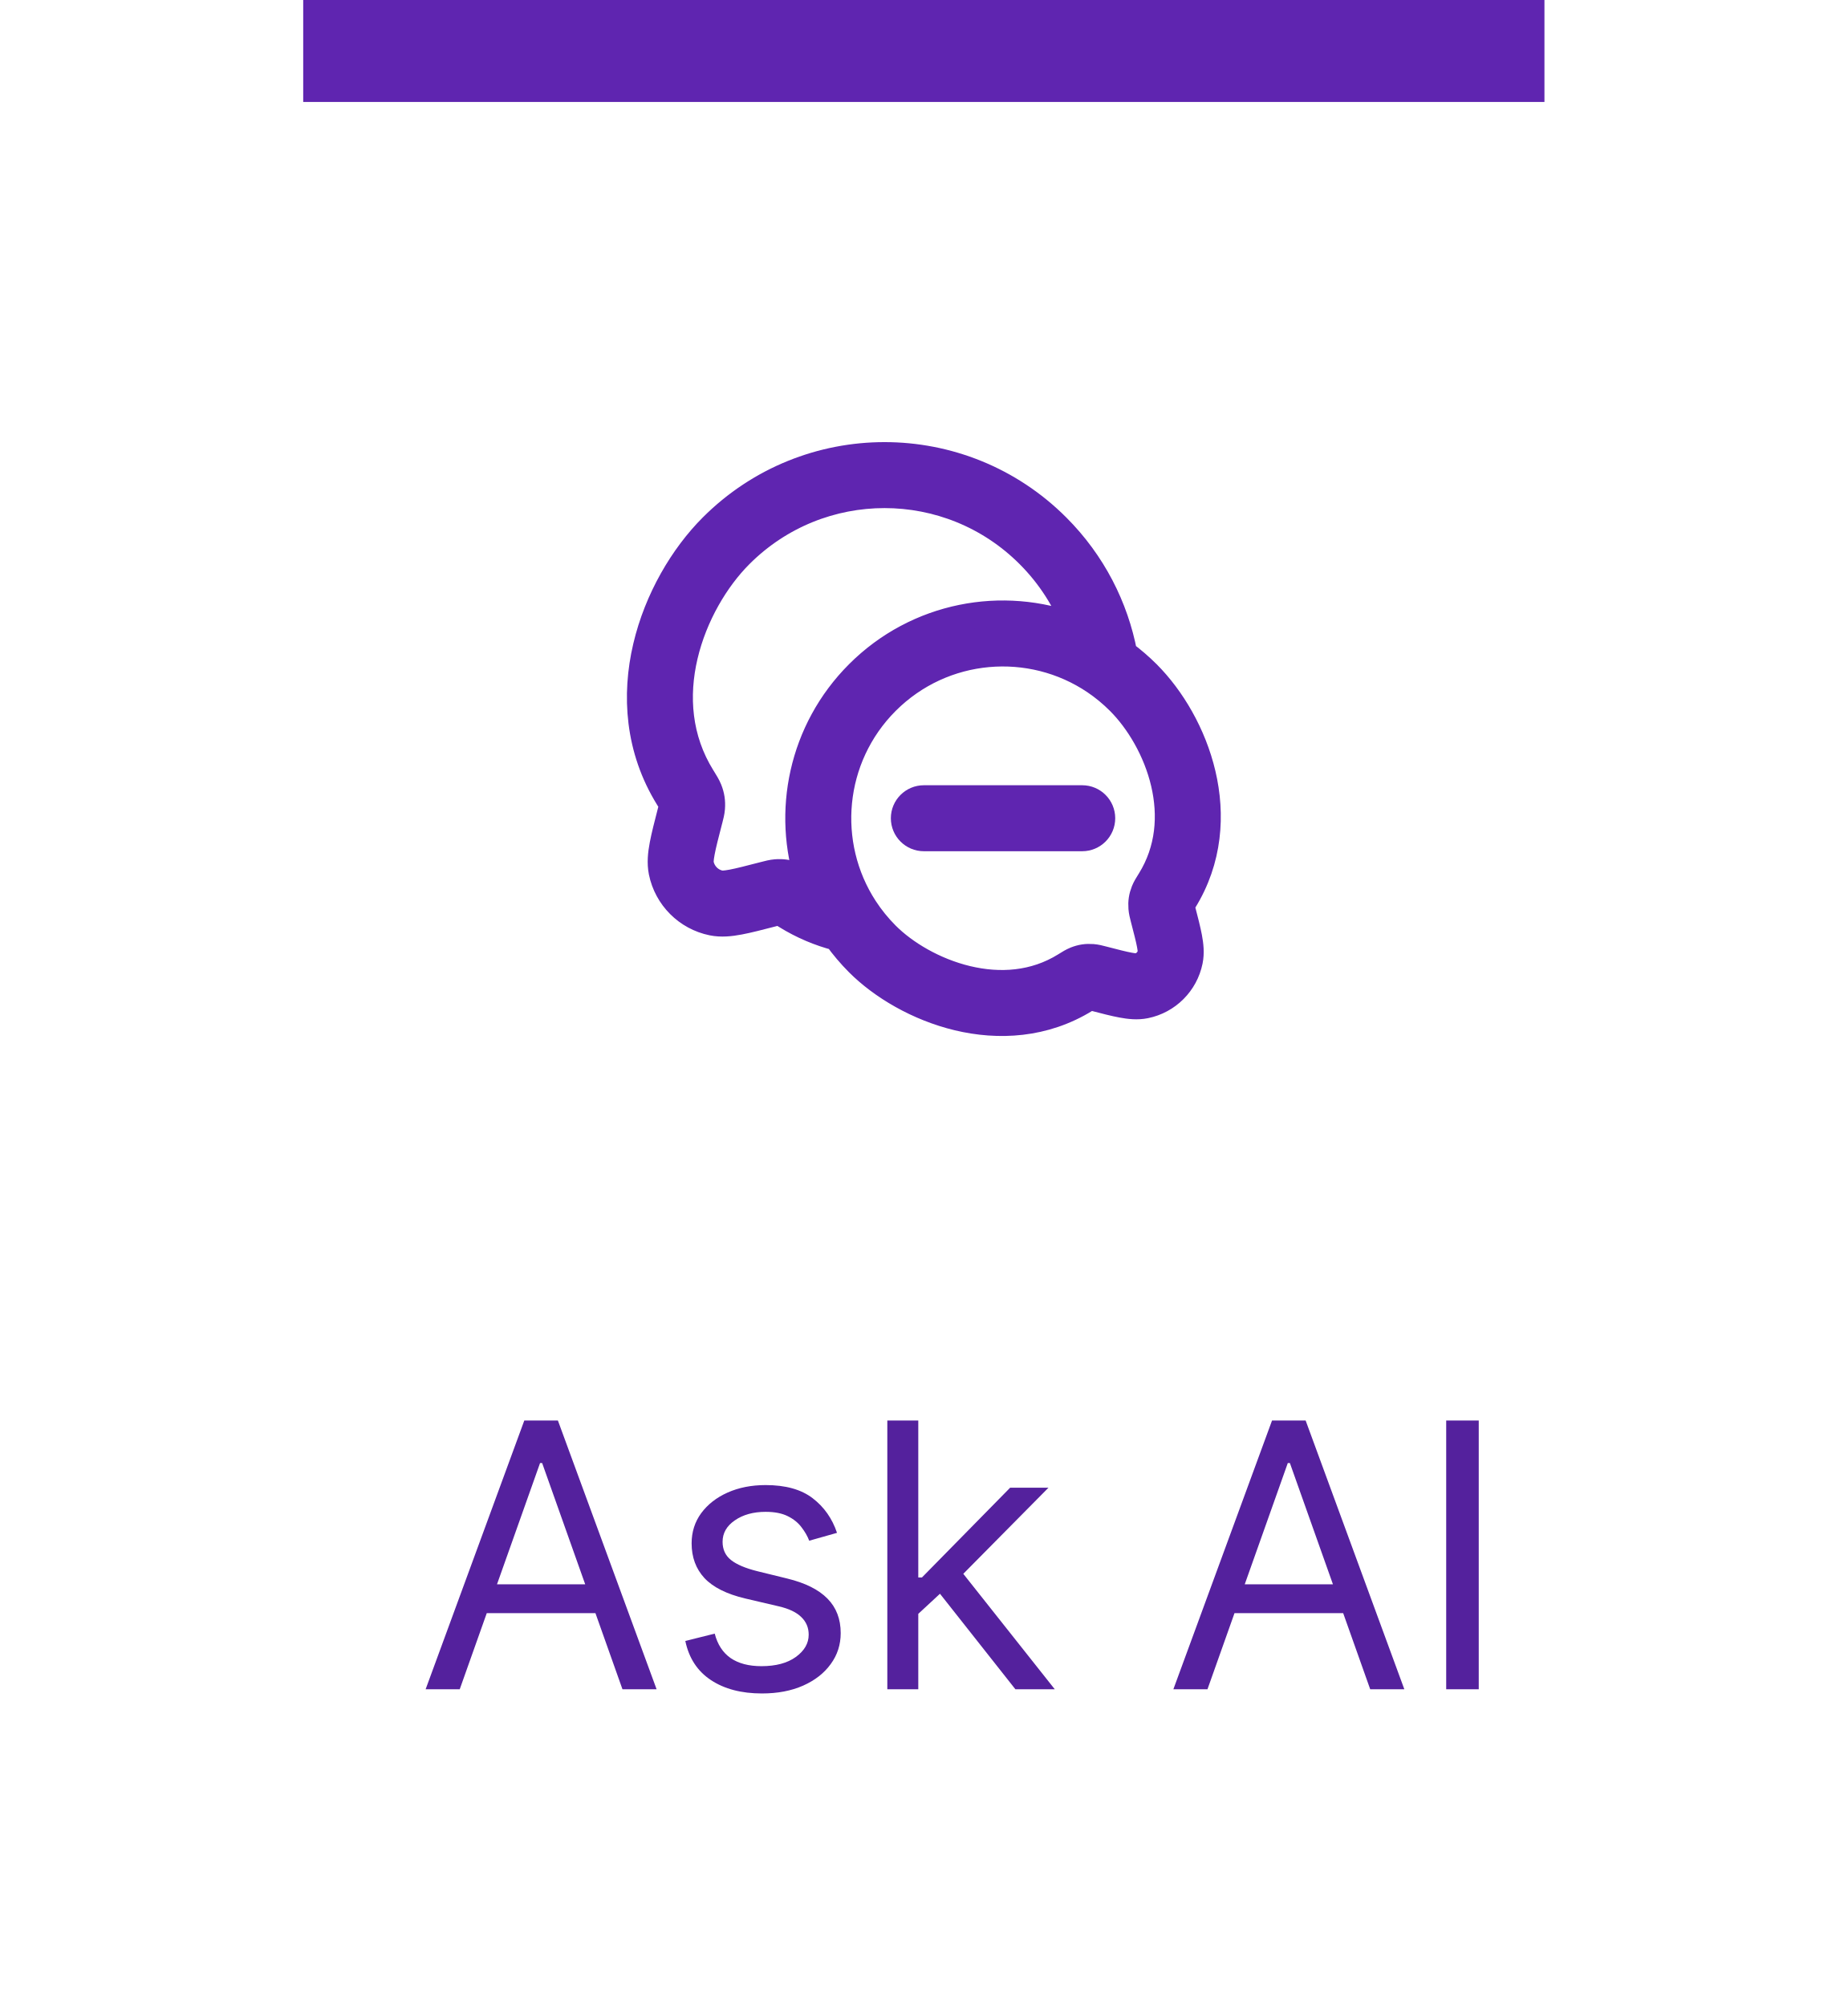
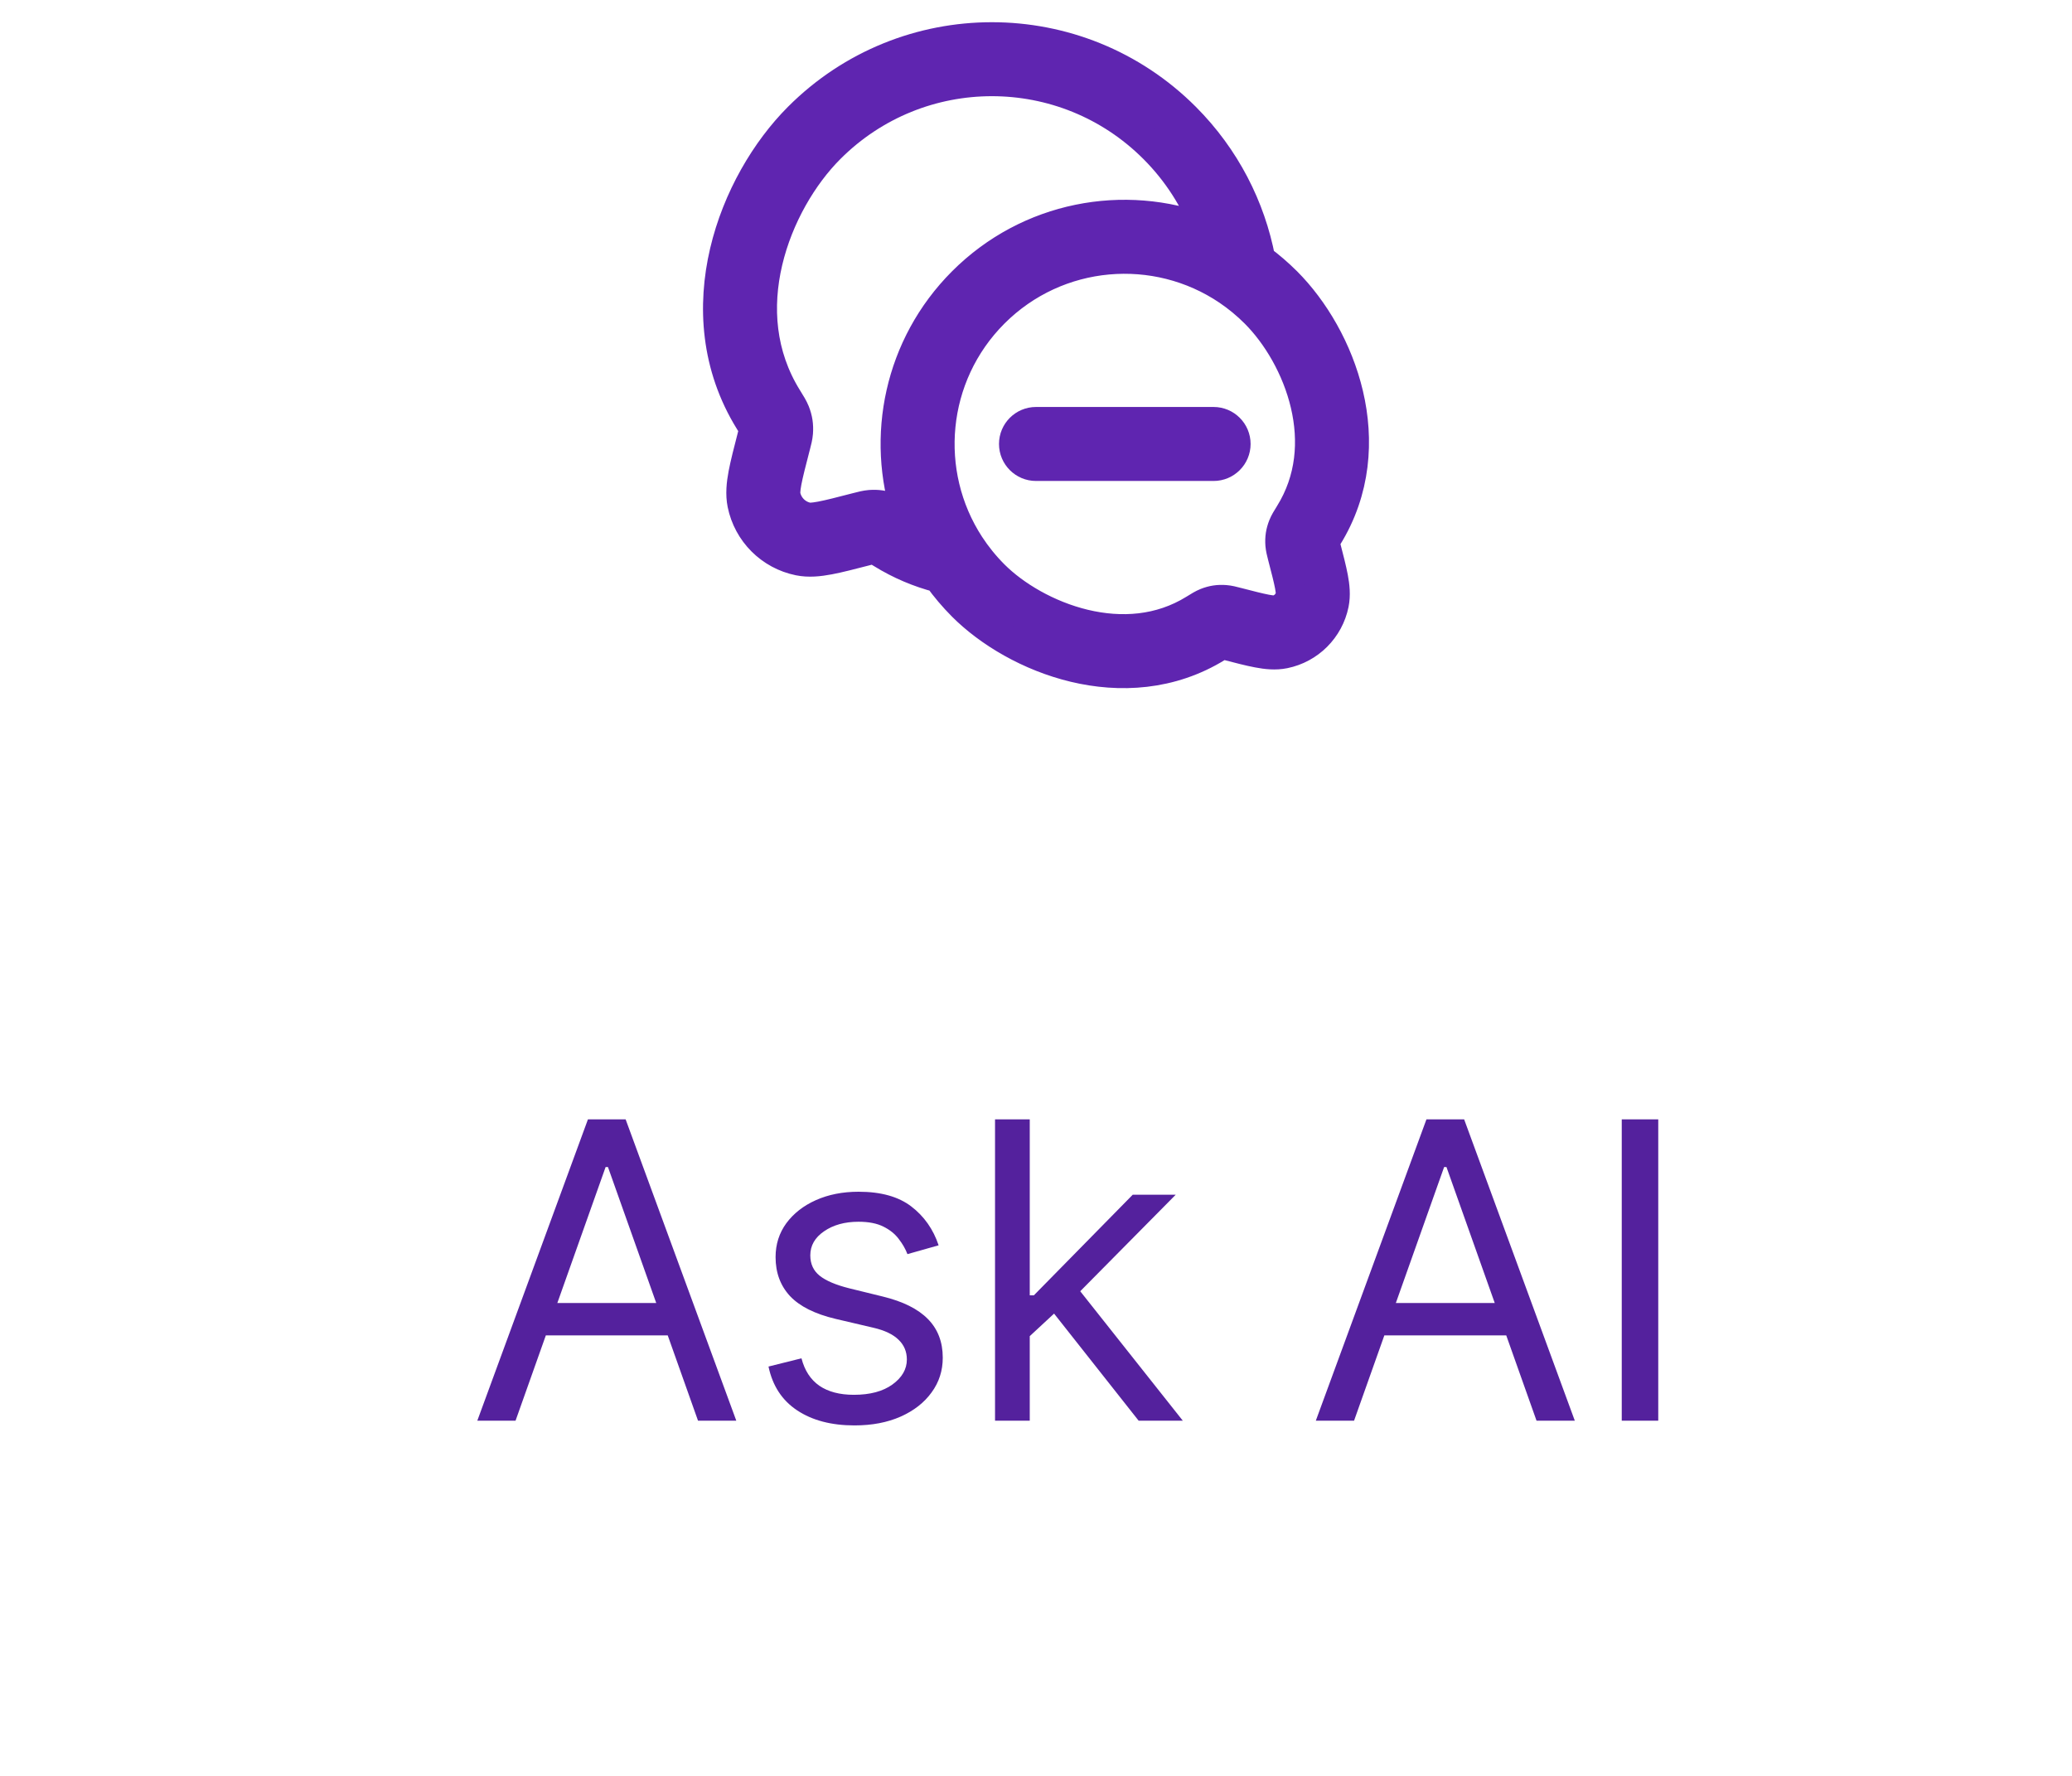
- <svg xmlns="http://www.w3.org/2000/svg" width="70" height="76" viewBox="0 0 70 76" fill="none">
-   <path d="M17.417 64H16.125L19.863 53.818H21.136L24.875 64H23.582L20.539 55.429H20.46L17.417 64ZM17.894 60.023H23.105V61.117H17.894V60.023ZM31.71 58.074L30.657 58.372C30.59 58.197 30.492 58.026 30.363 57.86C30.237 57.691 30.065 57.552 29.846 57.443C29.627 57.333 29.347 57.278 29.006 57.278C28.539 57.278 28.149 57.386 27.838 57.602C27.529 57.814 27.375 58.084 27.375 58.412C27.375 58.704 27.481 58.934 27.693 59.103C27.906 59.272 28.237 59.413 28.688 59.526L29.821 59.804C30.504 59.97 31.013 60.223 31.348 60.565C31.682 60.903 31.85 61.339 31.85 61.872C31.85 62.31 31.724 62.701 31.472 63.045C31.223 63.39 30.875 63.662 30.428 63.861C29.98 64.06 29.46 64.159 28.867 64.159C28.088 64.159 27.443 63.99 26.933 63.652C26.422 63.314 26.099 62.82 25.963 62.17L27.077 61.892C27.183 62.303 27.384 62.611 27.678 62.817C27.977 63.022 28.366 63.125 28.847 63.125C29.394 63.125 29.828 63.009 30.149 62.777C30.474 62.542 30.637 62.26 30.637 61.932C30.637 61.667 30.544 61.445 30.358 61.266C30.173 61.083 29.888 60.947 29.503 60.858L28.23 60.56C27.531 60.394 27.017 60.137 26.689 59.789C26.364 59.438 26.202 58.999 26.202 58.472C26.202 58.041 26.323 57.66 26.565 57.328C26.81 56.997 27.143 56.736 27.564 56.548C27.988 56.359 28.469 56.264 29.006 56.264C29.762 56.264 30.355 56.43 30.786 56.761C31.22 57.093 31.528 57.53 31.71 58.074ZM34.71 61.216L34.69 59.764H34.928L38.269 56.364H39.721L36.161 59.963H36.062L34.71 61.216ZM33.616 64V53.818H34.789V64H33.616ZM38.468 64L35.485 60.222L36.32 59.406L39.96 64H38.468ZM45.745 64H44.453L48.191 53.818H49.464L53.203 64H51.91L48.867 55.429H48.788L45.745 64ZM46.223 60.023H51.433V61.117H46.223V60.023ZM56.022 53.818V64H54.789V53.818H56.022Z" fill="#54219D" />
-   <path d="M34.25 31C34.25 30.586 34.586 30.25 35 30.25L41 30.25C41.414 30.25 41.75 30.586 41.75 31C41.75 31.414 41.414 31.75 41 31.75L35 31.75C34.586 31.75 34.25 31.414 34.25 31Z" fill="#5F25B0" />
-   <path fill-rule="evenodd" clip-rule="evenodd" d="M42.586 24.761C42.251 23.002 41.404 21.321 40.044 19.96C36.436 16.347 30.585 16.347 26.976 19.96C25.875 21.062 24.903 22.694 24.478 24.505C24.05 26.327 24.169 28.374 25.324 30.236C25.383 30.331 25.42 30.39 25.446 30.434C25.458 30.454 25.464 30.466 25.466 30.471C25.469 30.477 25.47 30.482 25.471 30.485C25.471 30.488 25.471 30.494 25.471 30.502C25.47 30.506 25.468 30.515 25.465 30.529C25.456 30.567 25.443 30.618 25.42 30.707L25.413 30.733C25.281 31.246 25.172 31.667 25.108 32.008C25.043 32.35 25.006 32.696 25.074 33.034C25.27 33.997 26.022 34.75 26.985 34.946C27.323 35.015 27.669 34.978 28.011 34.913C28.351 34.849 28.772 34.739 29.284 34.607L29.309 34.6C29.399 34.577 29.449 34.564 29.487 34.555C29.502 34.552 29.51 34.55 29.514 34.55C29.522 34.549 29.527 34.549 29.531 34.549C29.534 34.55 29.538 34.551 29.544 34.553C29.549 34.556 29.56 34.562 29.581 34.574C29.625 34.6 29.685 34.637 29.781 34.696C30.401 35.08 31.046 35.348 31.7 35.518C31.942 35.855 32.215 36.178 32.517 36.481C33.409 37.374 34.772 38.184 36.289 38.548C37.817 38.914 39.558 38.837 41.133 37.862C41.209 37.815 41.256 37.786 41.29 37.766C41.318 37.773 41.356 37.782 41.418 37.799L41.443 37.805C41.862 37.914 42.212 38.005 42.496 38.058C42.783 38.112 43.088 38.147 43.392 38.085C44.237 37.913 44.897 37.252 45.069 36.407C45.131 36.103 45.096 35.798 45.042 35.511C44.988 35.226 44.898 34.876 44.789 34.457L44.782 34.432C44.766 34.368 44.756 34.331 44.75 34.303C44.77 34.269 44.799 34.222 44.846 34.146C45.82 32.577 45.918 30.854 45.559 29.327C45.203 27.81 44.39 26.445 43.467 25.52C43.188 25.242 42.894 24.989 42.586 24.761ZM38.983 21.02C35.96 17.993 31.06 17.993 28.037 21.02C27.127 21.931 26.298 23.316 25.938 24.848C25.581 26.368 25.695 27.989 26.599 29.445C26.607 29.458 26.616 29.472 26.625 29.486C26.711 29.624 26.803 29.773 26.857 29.908C26.953 30.148 26.985 30.365 26.966 30.622C26.955 30.767 26.916 30.916 26.882 31.047C26.878 31.059 26.875 31.071 26.872 31.083C26.731 31.628 26.635 32 26.582 32.285C26.527 32.574 26.535 32.688 26.544 32.735C26.62 33.109 26.912 33.401 27.284 33.476C27.331 33.486 27.445 33.493 27.733 33.439C28.017 33.385 28.388 33.289 28.933 33.148C28.945 33.145 28.957 33.142 28.969 33.139C29.1 33.104 29.248 33.066 29.393 33.054C29.65 33.035 29.865 33.067 30.105 33.162C30.24 33.216 30.389 33.308 30.528 33.395C30.542 33.403 30.556 33.412 30.57 33.421C30.597 33.438 30.625 33.454 30.652 33.471C29.748 30.771 30.369 27.671 32.517 25.52C34.744 23.291 37.988 22.704 40.751 23.757C40.375 22.759 39.786 21.824 38.983 21.02ZM41.48 25.815C39.053 24.174 35.727 24.43 33.579 26.58C31.455 28.707 31.18 31.987 32.759 34.41C32.992 34.767 33.265 35.106 33.579 35.421C34.275 36.118 35.391 36.79 36.638 37.089C37.875 37.385 39.185 37.304 40.344 36.587C40.355 36.58 40.367 36.572 40.379 36.565C40.49 36.495 40.625 36.412 40.748 36.363C40.964 36.278 41.161 36.248 41.393 36.266C41.525 36.276 41.659 36.311 41.764 36.339C41.775 36.342 41.785 36.344 41.795 36.347C42.245 36.464 42.546 36.541 42.775 36.584C43.007 36.628 43.08 36.618 43.093 36.616C43.347 36.564 43.547 36.364 43.599 36.108C43.602 36.095 43.612 36.021 43.568 35.789C43.525 35.56 43.447 35.258 43.33 34.808C43.328 34.798 43.325 34.788 43.322 34.777C43.295 34.672 43.26 34.537 43.25 34.405C43.232 34.173 43.262 33.974 43.348 33.758C43.397 33.635 43.48 33.501 43.55 33.39C43.557 33.378 43.564 33.367 43.572 33.355C44.293 32.193 44.386 30.895 44.099 29.669C43.809 28.433 43.138 27.314 42.405 26.58C42.116 26.291 41.806 26.036 41.48 25.815Z" fill="#5F25B0" />
-   <path d="M34.25 31C34.25 30.586 34.586 30.25 35 30.25L41 30.25C41.414 30.25 41.75 30.586 41.75 31C41.75 31.414 41.414 31.75 41 31.75L35 31.75C34.586 31.75 34.25 31.414 34.25 31Z" stroke="#5F25B0" />
-   <path fill-rule="evenodd" clip-rule="evenodd" d="M42.586 24.761C42.251 23.002 41.404 21.321 40.044 19.96C36.436 16.347 30.585 16.347 26.976 19.96C25.875 21.062 24.903 22.694 24.478 24.505C24.05 26.327 24.169 28.374 25.324 30.236C25.383 30.331 25.42 30.39 25.446 30.434C25.458 30.454 25.464 30.466 25.466 30.471C25.469 30.477 25.47 30.482 25.471 30.485C25.471 30.488 25.471 30.494 25.471 30.502C25.47 30.506 25.468 30.515 25.465 30.529C25.456 30.567 25.443 30.618 25.42 30.707L25.413 30.733C25.281 31.246 25.172 31.667 25.108 32.008C25.043 32.35 25.006 32.696 25.074 33.034C25.27 33.997 26.022 34.75 26.985 34.946C27.323 35.015 27.669 34.978 28.011 34.913C28.351 34.849 28.772 34.739 29.284 34.607L29.309 34.6C29.399 34.577 29.449 34.564 29.487 34.555C29.502 34.552 29.51 34.55 29.514 34.55C29.522 34.549 29.527 34.549 29.531 34.549C29.534 34.55 29.538 34.551 29.544 34.553C29.549 34.556 29.56 34.562 29.581 34.574C29.625 34.6 29.685 34.637 29.781 34.696C30.401 35.08 31.046 35.348 31.7 35.518C31.942 35.855 32.215 36.178 32.517 36.481C33.409 37.374 34.772 38.184 36.289 38.548C37.817 38.914 39.558 38.837 41.133 37.862C41.209 37.815 41.256 37.786 41.29 37.766C41.318 37.773 41.356 37.782 41.418 37.799L41.443 37.805C41.862 37.914 42.212 38.005 42.496 38.058C42.783 38.112 43.088 38.147 43.392 38.085C44.237 37.913 44.897 37.252 45.069 36.407C45.131 36.103 45.096 35.798 45.042 35.511C44.988 35.226 44.898 34.876 44.789 34.457L44.782 34.432C44.766 34.368 44.756 34.331 44.75 34.303C44.77 34.269 44.799 34.222 44.846 34.146C45.82 32.577 45.918 30.854 45.559 29.327C45.203 27.81 44.39 26.445 43.467 25.52C43.188 25.242 42.894 24.989 42.586 24.761ZM38.983 21.02C35.96 17.993 31.06 17.993 28.037 21.02C27.127 21.931 26.298 23.316 25.938 24.848C25.581 26.368 25.695 27.989 26.599 29.445C26.607 29.458 26.616 29.472 26.625 29.486C26.711 29.624 26.803 29.773 26.857 29.908C26.953 30.148 26.985 30.365 26.966 30.622C26.955 30.767 26.916 30.916 26.882 31.047C26.878 31.059 26.875 31.071 26.872 31.083C26.731 31.628 26.635 32 26.582 32.285C26.527 32.574 26.535 32.688 26.544 32.735C26.62 33.109 26.912 33.401 27.284 33.476C27.331 33.486 27.445 33.493 27.733 33.439C28.017 33.385 28.388 33.289 28.933 33.148C28.945 33.145 28.957 33.142 28.969 33.139C29.1 33.104 29.248 33.066 29.393 33.054C29.65 33.035 29.865 33.067 30.105 33.162C30.24 33.216 30.389 33.308 30.528 33.395C30.542 33.403 30.556 33.412 30.57 33.421C30.597 33.438 30.625 33.454 30.652 33.471C29.748 30.771 30.369 27.671 32.517 25.52C34.744 23.291 37.988 22.704 40.751 23.757C40.375 22.759 39.786 21.824 38.983 21.02ZM41.48 25.815C39.053 24.174 35.727 24.43 33.579 26.58C31.455 28.707 31.18 31.987 32.759 34.41C32.992 34.767 33.265 35.106 33.579 35.421C34.275 36.118 35.391 36.79 36.638 37.089C37.875 37.385 39.185 37.304 40.344 36.587C40.355 36.58 40.367 36.572 40.379 36.565C40.49 36.495 40.625 36.412 40.748 36.363C40.964 36.278 41.161 36.248 41.393 36.266C41.525 36.276 41.659 36.311 41.764 36.339C41.775 36.342 41.785 36.344 41.795 36.347C42.245 36.464 42.546 36.541 42.775 36.584C43.007 36.628 43.08 36.618 43.093 36.616C43.347 36.564 43.547 36.364 43.599 36.108C43.602 36.095 43.612 36.021 43.568 35.789C43.525 35.56 43.447 35.258 43.33 34.808C43.328 34.798 43.325 34.788 43.322 34.777C43.295 34.672 43.26 34.537 43.25 34.405C43.232 34.173 43.262 33.974 43.348 33.758C43.397 33.635 43.48 33.501 43.55 33.39C43.557 33.378 43.564 33.367 43.572 33.355C44.293 32.193 44.386 30.895 44.099 29.669C43.809 28.433 43.138 27.314 42.405 26.58C42.116 26.291 41.806 26.036 41.48 25.815Z" stroke="#5F25B0" />
-   <rect x="11.487" width="47.024" height="3.863" fill="#5F25B0" />
+ <svg xmlns="http://www.w3.org/2000/svg" width="70" height="60" viewBox="0 0 70 60" fill="none">
+   <path d="M17.417 48H16.125L19.863 37.818H21.136L24.875 48H23.582L20.539 39.429H20.46L17.417 48ZM17.894 44.023H23.105V45.117H17.894V44.023ZM31.71 42.074L30.657 42.372C30.59 42.197 30.492 42.026 30.363 41.86C30.237 41.691 30.065 41.552 29.846 41.443C29.627 41.333 29.347 41.278 29.006 41.278C28.539 41.278 28.149 41.386 27.838 41.602C27.529 41.814 27.375 42.084 27.375 42.412C27.375 42.704 27.481 42.934 27.693 43.103C27.906 43.272 28.237 43.413 28.688 43.526L29.821 43.804C30.504 43.97 31.013 44.223 31.348 44.565C31.682 44.903 31.85 45.339 31.85 45.872C31.85 46.31 31.724 46.701 31.472 47.045C31.223 47.39 30.875 47.662 30.428 47.861C29.98 48.06 29.46 48.159 28.867 48.159C28.088 48.159 27.443 47.99 26.933 47.652C26.422 47.314 26.099 46.82 25.963 46.17L27.077 45.892C27.183 46.303 27.384 46.611 27.678 46.817C27.977 47.022 28.366 47.125 28.847 47.125C29.394 47.125 29.828 47.009 30.149 46.777C30.474 46.542 30.637 46.26 30.637 45.932C30.637 45.667 30.544 45.445 30.358 45.266C30.173 45.083 29.888 44.947 29.503 44.858L28.23 44.56C27.531 44.394 27.017 44.137 26.689 43.789C26.364 43.438 26.202 42.999 26.202 42.472C26.202 42.041 26.323 41.66 26.565 41.328C26.81 40.997 27.143 40.736 27.564 40.548C27.988 40.359 28.469 40.264 29.006 40.264C29.762 40.264 30.355 40.43 30.786 40.761C31.22 41.093 31.528 41.53 31.71 42.074ZM34.71 45.216L34.69 43.764H34.928L38.269 40.364H39.721L36.161 43.963H36.062L34.71 45.216ZM33.616 48V37.818H34.789V48H33.616ZM38.468 48L35.485 44.222L36.32 43.406L39.96 48H38.468ZM45.745 48H44.453L48.191 37.818H49.464L53.203 48H51.91L48.867 39.429H48.788L45.745 48ZM46.223 44.023H51.433V45.117H46.223V44.023ZM56.022 37.818V48H54.789V37.818H56.022Z" fill="#54219D" />
+   <path d="M34.25 15C34.25 14.586 34.586 14.25 35 14.25L41 14.25C41.414 14.25 41.75 14.586 41.75 15C41.75 15.414 41.414 15.75 41 15.75L35 15.75C34.586 15.75 34.25 15.414 34.25 15Z" fill="#5F25B0" />
+   <path fill-rule="evenodd" clip-rule="evenodd" d="M42.586 8.761C42.251 7.002 41.403 5.321 40.044 3.96C36.435 0.347 30.584 0.347 26.976 3.96C25.875 5.062 24.903 6.694 24.478 8.505C24.05 10.327 24.169 12.374 25.324 14.236C25.383 14.331 25.42 14.39 25.445 14.434C25.457 14.454 25.464 14.466 25.466 14.471C25.469 14.477 25.47 14.482 25.471 14.485C25.471 14.488 25.471 14.494 25.47 14.502C25.47 14.506 25.468 14.515 25.465 14.53C25.456 14.567 25.443 14.618 25.42 14.707L25.413 14.733C25.281 15.246 25.172 15.667 25.107 16.008C25.043 16.35 25.006 16.696 25.074 17.034C25.27 17.997 26.022 18.75 26.985 18.946C27.323 19.015 27.668 18.978 28.011 18.913C28.351 18.849 28.771 18.739 29.283 18.607L29.309 18.6C29.399 18.577 29.449 18.564 29.487 18.555C29.502 18.552 29.51 18.55 29.514 18.549C29.522 18.549 29.527 18.549 29.531 18.549C29.534 18.55 29.538 18.551 29.544 18.553C29.549 18.556 29.56 18.562 29.581 18.574C29.625 18.6 29.685 18.637 29.781 18.696C30.401 19.08 31.046 19.348 31.699 19.518C31.942 19.855 32.215 20.178 32.517 20.481C33.409 21.374 34.771 22.184 36.289 22.548C37.817 22.914 39.558 22.837 41.133 21.862C41.209 21.815 41.256 21.786 41.29 21.766C41.318 21.773 41.355 21.782 41.418 21.799L41.443 21.805C41.861 21.914 42.212 22.005 42.496 22.058C42.783 22.113 43.088 22.147 43.392 22.085C44.237 21.913 44.897 21.252 45.069 20.407C45.13 20.103 45.096 19.798 45.042 19.511C44.988 19.226 44.897 18.876 44.789 18.457L44.782 18.432C44.766 18.368 44.756 18.331 44.75 18.303C44.77 18.269 44.798 18.222 44.846 18.146C45.819 16.577 45.918 14.854 45.559 13.327C45.203 11.81 44.39 10.445 43.467 9.52C43.188 9.242 42.894 8.989 42.586 8.761ZM38.983 5.02C35.96 1.993 31.06 1.993 28.037 5.02C27.127 5.931 26.298 7.316 25.938 8.848C25.581 10.368 25.695 11.989 26.598 13.444C26.607 13.458 26.616 13.472 26.624 13.486C26.71 13.624 26.803 13.773 26.857 13.908C26.952 14.148 26.985 14.365 26.966 14.623C26.955 14.767 26.916 14.916 26.882 15.047C26.878 15.059 26.875 15.071 26.872 15.083C26.731 15.628 26.635 16 26.581 16.285C26.527 16.573 26.535 16.688 26.544 16.735C26.62 17.109 26.912 17.401 27.284 17.476C27.331 17.486 27.445 17.493 27.732 17.439C28.017 17.385 28.388 17.289 28.933 17.148C28.945 17.145 28.957 17.142 28.969 17.139C29.099 17.104 29.248 17.066 29.392 17.054C29.65 17.035 29.865 17.067 30.105 17.162C30.24 17.216 30.389 17.308 30.528 17.395C30.542 17.403 30.556 17.412 30.57 17.421C30.597 17.438 30.625 17.454 30.652 17.471C29.748 14.771 30.369 11.671 32.517 9.52C34.744 7.291 37.988 6.704 40.751 7.757C40.375 6.759 39.786 5.824 38.983 5.02ZM41.48 9.815C39.053 8.174 35.727 8.43 33.579 10.58C31.455 12.707 31.18 15.987 32.759 18.41C32.992 18.767 33.265 19.106 33.579 19.421C34.275 20.118 35.391 20.79 36.638 21.089C37.875 21.385 39.185 21.304 40.343 20.587C40.355 20.58 40.367 20.572 40.379 20.565C40.49 20.495 40.624 20.412 40.747 20.363C40.964 20.278 41.161 20.248 41.393 20.266C41.524 20.276 41.659 20.311 41.764 20.339C41.775 20.341 41.785 20.344 41.795 20.347C42.245 20.463 42.546 20.541 42.775 20.584C43.007 20.628 43.08 20.618 43.093 20.616C43.347 20.564 43.547 20.364 43.599 20.108C43.602 20.095 43.611 20.021 43.568 19.789C43.525 19.56 43.447 19.258 43.33 18.808C43.328 18.798 43.325 18.788 43.322 18.777C43.295 18.672 43.26 18.537 43.249 18.405C43.232 18.173 43.262 17.974 43.348 17.758C43.397 17.635 43.48 17.501 43.55 17.39C43.557 17.378 43.564 17.366 43.571 17.355C44.293 16.193 44.386 14.895 44.099 13.669C43.809 12.433 43.138 11.314 42.405 10.58C42.116 10.291 41.806 10.036 41.48 9.815Z" fill="#5F25B0" />
+   <path d="M34.25 15C34.25 14.586 34.586 14.25 35 14.25L41 14.25C41.414 14.25 41.75 14.586 41.75 15C41.75 15.414 41.414 15.75 41 15.75L35 15.75C34.586 15.75 34.25 15.414 34.25 15Z" stroke="#5F25B0" />
+   <path fill-rule="evenodd" clip-rule="evenodd" d="M42.586 8.761C42.251 7.002 41.403 5.321 40.044 3.96C36.435 0.347 30.584 0.347 26.976 3.96C25.875 5.062 24.903 6.694 24.478 8.505C24.05 10.327 24.169 12.374 25.324 14.236C25.383 14.331 25.42 14.39 25.445 14.434C25.457 14.454 25.464 14.466 25.466 14.471C25.469 14.477 25.47 14.482 25.471 14.485C25.471 14.488 25.471 14.494 25.47 14.502C25.47 14.506 25.468 14.515 25.465 14.53C25.456 14.567 25.443 14.618 25.42 14.707L25.413 14.733C25.281 15.246 25.172 15.667 25.107 16.008C25.043 16.35 25.006 16.696 25.074 17.034C25.27 17.997 26.022 18.75 26.985 18.946C27.323 19.015 27.668 18.978 28.011 18.913C28.351 18.849 28.771 18.739 29.283 18.607L29.309 18.6C29.399 18.577 29.449 18.564 29.487 18.555C29.502 18.552 29.51 18.55 29.514 18.549C29.522 18.549 29.527 18.549 29.531 18.549C29.534 18.55 29.538 18.551 29.544 18.553C29.549 18.556 29.56 18.562 29.581 18.574C29.625 18.6 29.685 18.637 29.781 18.696C30.401 19.08 31.046 19.348 31.699 19.518C31.942 19.855 32.215 20.178 32.517 20.481C33.409 21.374 34.771 22.184 36.289 22.548C37.817 22.914 39.558 22.837 41.133 21.862C41.209 21.815 41.256 21.786 41.29 21.766C41.318 21.773 41.355 21.782 41.418 21.799L41.443 21.805C41.861 21.914 42.212 22.005 42.496 22.058C42.783 22.113 43.088 22.147 43.392 22.085C44.237 21.913 44.897 21.252 45.069 20.407C45.13 20.103 45.096 19.798 45.042 19.511C44.988 19.226 44.897 18.876 44.789 18.457L44.782 18.432C44.766 18.368 44.756 18.331 44.75 18.303C44.77 18.269 44.798 18.222 44.846 18.146C45.819 16.577 45.918 14.854 45.559 13.327C45.203 11.81 44.39 10.445 43.467 9.52C43.188 9.242 42.894 8.989 42.586 8.761ZM38.983 5.02C35.96 1.993 31.06 1.993 28.037 5.02C27.127 5.931 26.298 7.316 25.938 8.848C25.581 10.368 25.695 11.989 26.598 13.444C26.607 13.458 26.616 13.472 26.624 13.486C26.71 13.624 26.803 13.773 26.857 13.908C26.952 14.148 26.985 14.365 26.966 14.623C26.955 14.767 26.916 14.916 26.882 15.047C26.878 15.059 26.875 15.071 26.872 15.083C26.731 15.628 26.635 16 26.581 16.285C26.527 16.573 26.535 16.688 26.544 16.735C26.62 17.109 26.912 17.401 27.284 17.476C27.331 17.486 27.445 17.493 27.732 17.439C28.017 17.385 28.388 17.289 28.933 17.148C28.945 17.145 28.957 17.142 28.969 17.139C29.099 17.104 29.248 17.066 29.392 17.054C29.65 17.035 29.865 17.067 30.105 17.162C30.24 17.216 30.389 17.308 30.528 17.395C30.542 17.403 30.556 17.412 30.57 17.421C30.597 17.438 30.625 17.454 30.652 17.471C29.748 14.771 30.369 11.671 32.517 9.52C34.744 7.291 37.988 6.704 40.751 7.757C40.375 6.759 39.786 5.824 38.983 5.02ZM41.48 9.815C39.053 8.174 35.727 8.43 33.579 10.58C31.455 12.707 31.18 15.987 32.759 18.41C32.992 18.767 33.265 19.106 33.579 19.421C34.275 20.118 35.391 20.79 36.638 21.089C37.875 21.385 39.185 21.304 40.343 20.587C40.355 20.58 40.367 20.572 40.379 20.565C40.49 20.495 40.624 20.412 40.747 20.363C40.964 20.278 41.161 20.248 41.393 20.266C41.524 20.276 41.659 20.311 41.764 20.339C41.775 20.341 41.785 20.344 41.795 20.347C42.245 20.463 42.546 20.541 42.775 20.584C43.007 20.628 43.08 20.618 43.093 20.616C43.347 20.564 43.547 20.364 43.599 20.108C43.602 20.095 43.611 20.021 43.568 19.789C43.525 19.56 43.447 19.258 43.33 18.808C43.328 18.798 43.325 18.788 43.322 18.777C43.295 18.672 43.26 18.537 43.249 18.405C43.232 18.173 43.262 17.974 43.348 17.758C43.397 17.635 43.48 17.501 43.55 17.39C43.557 17.378 43.564 17.366 43.571 17.355C44.293 16.193 44.386 14.895 44.099 13.669C43.809 12.433 43.138 11.314 42.405 10.58C42.116 10.291 41.806 10.036 41.48 9.815Z" stroke="#5F25B0" />
</svg>
